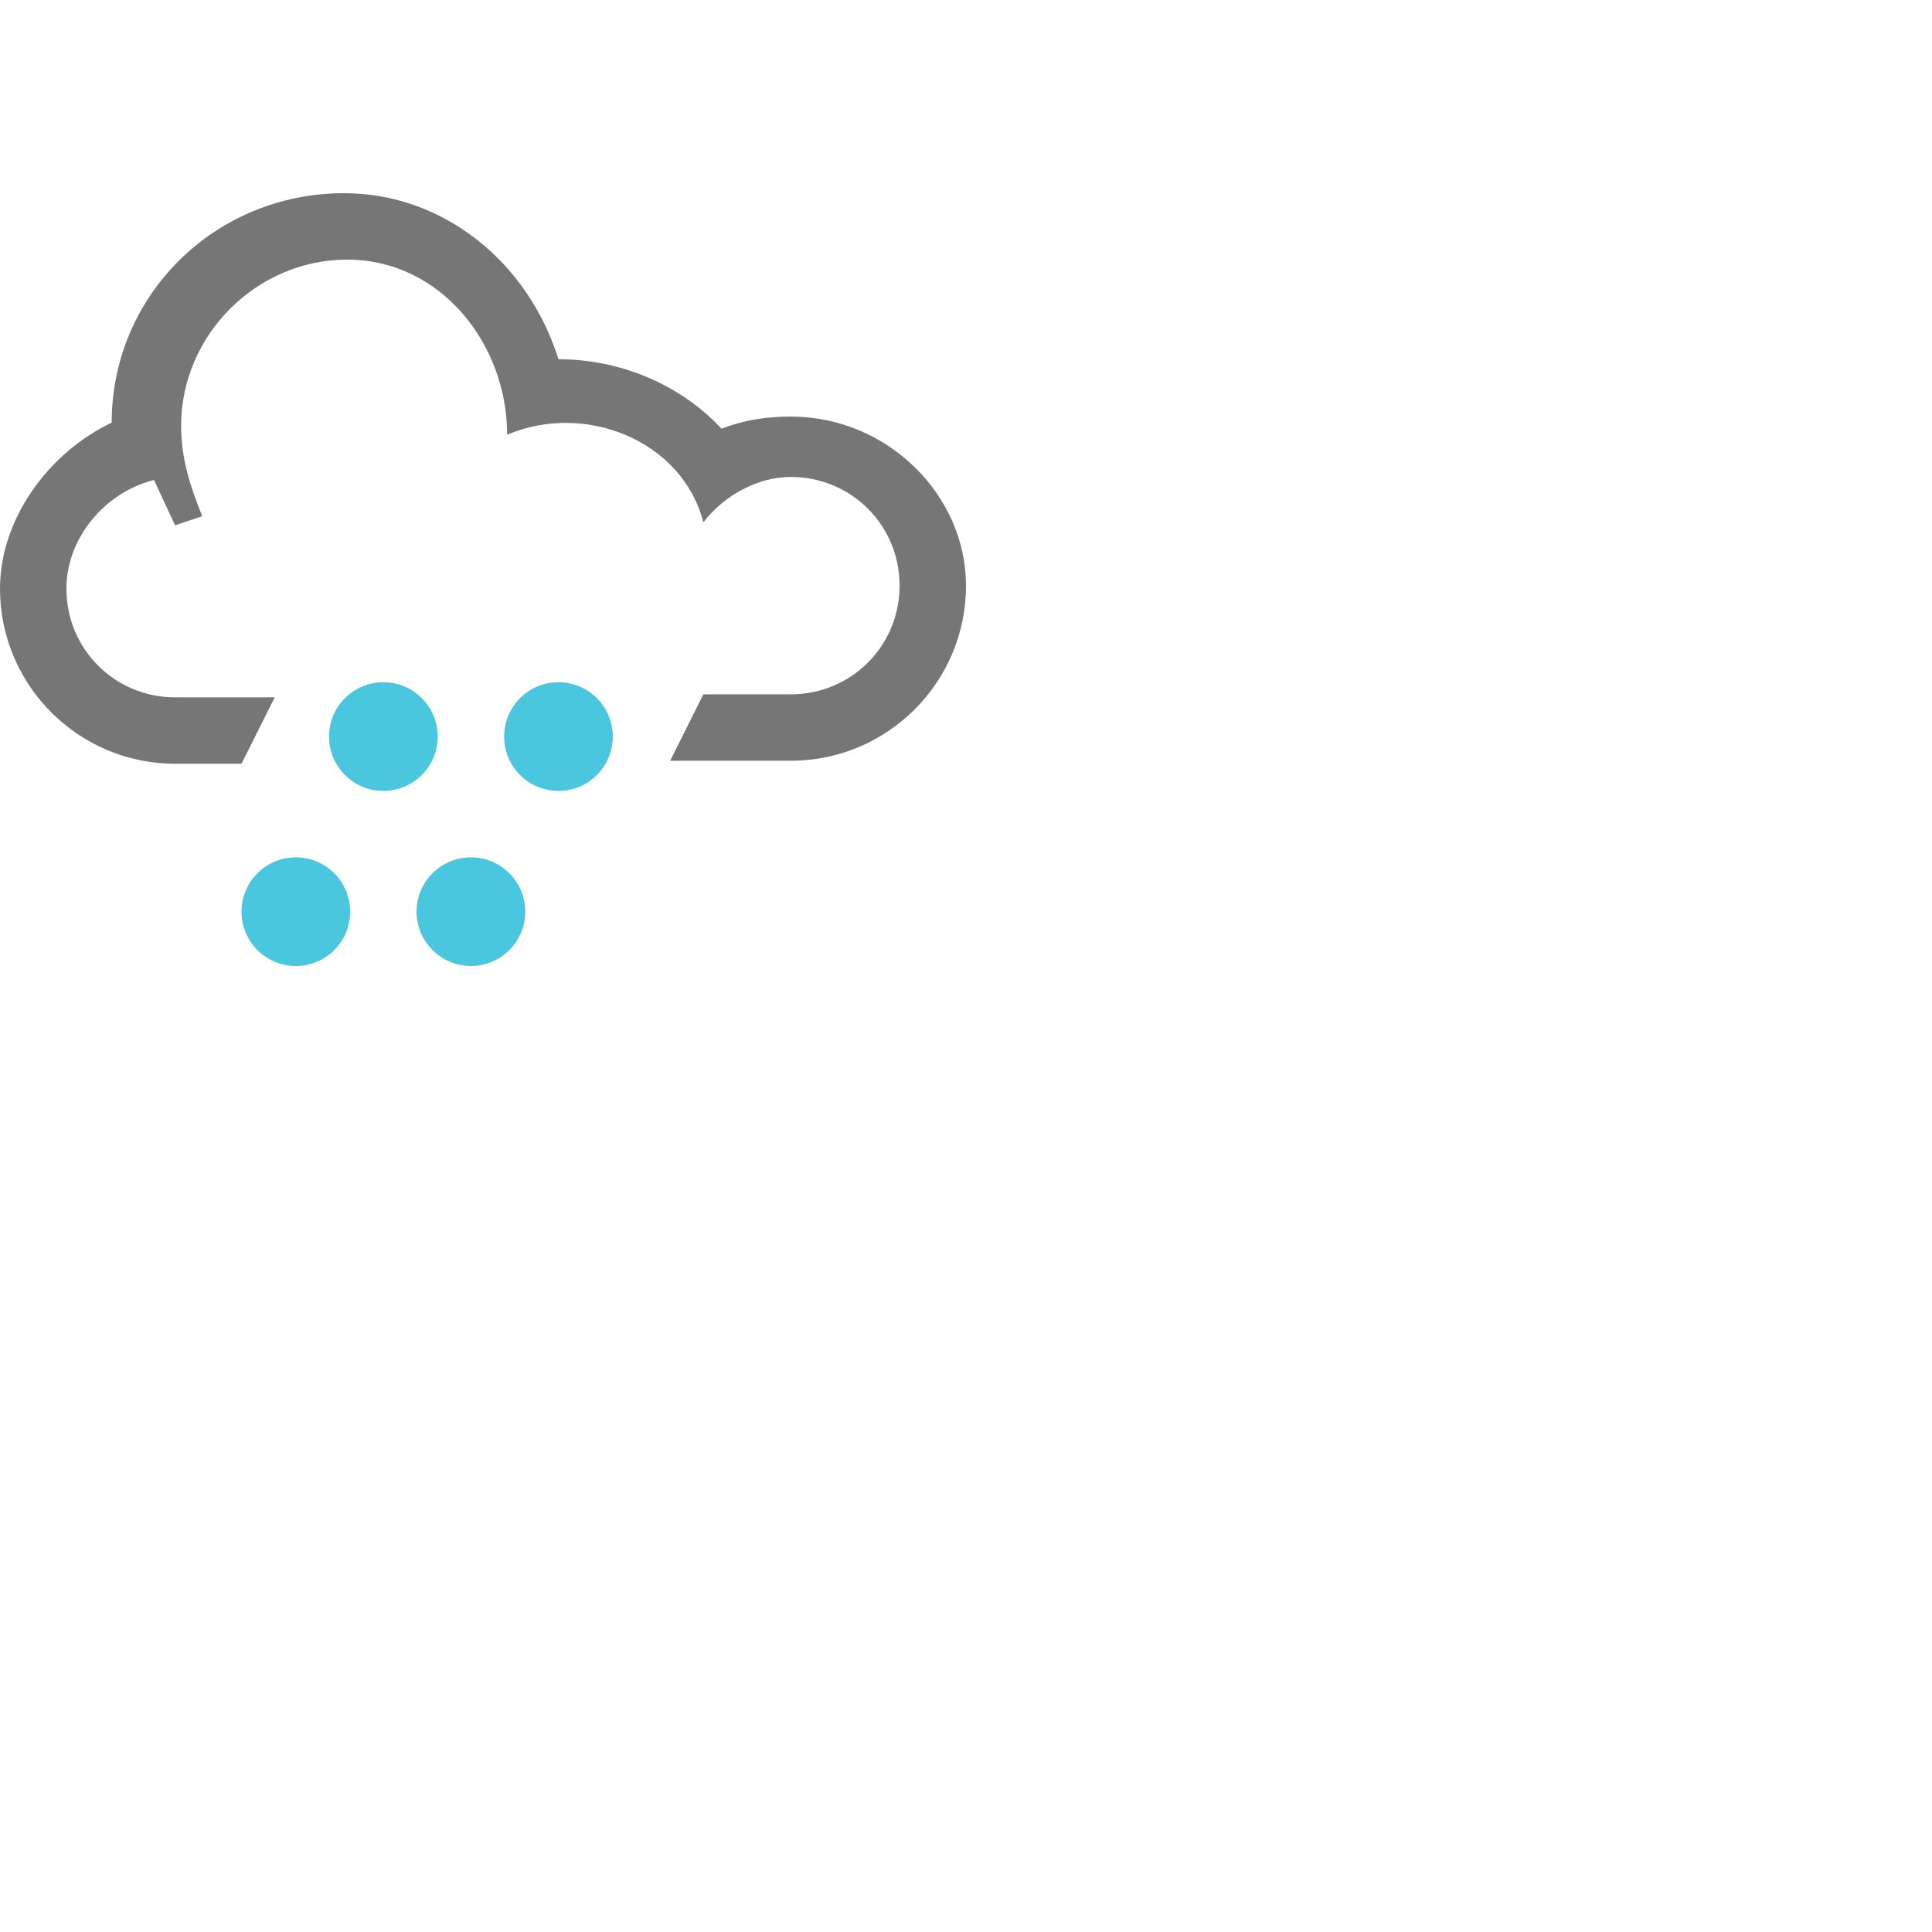
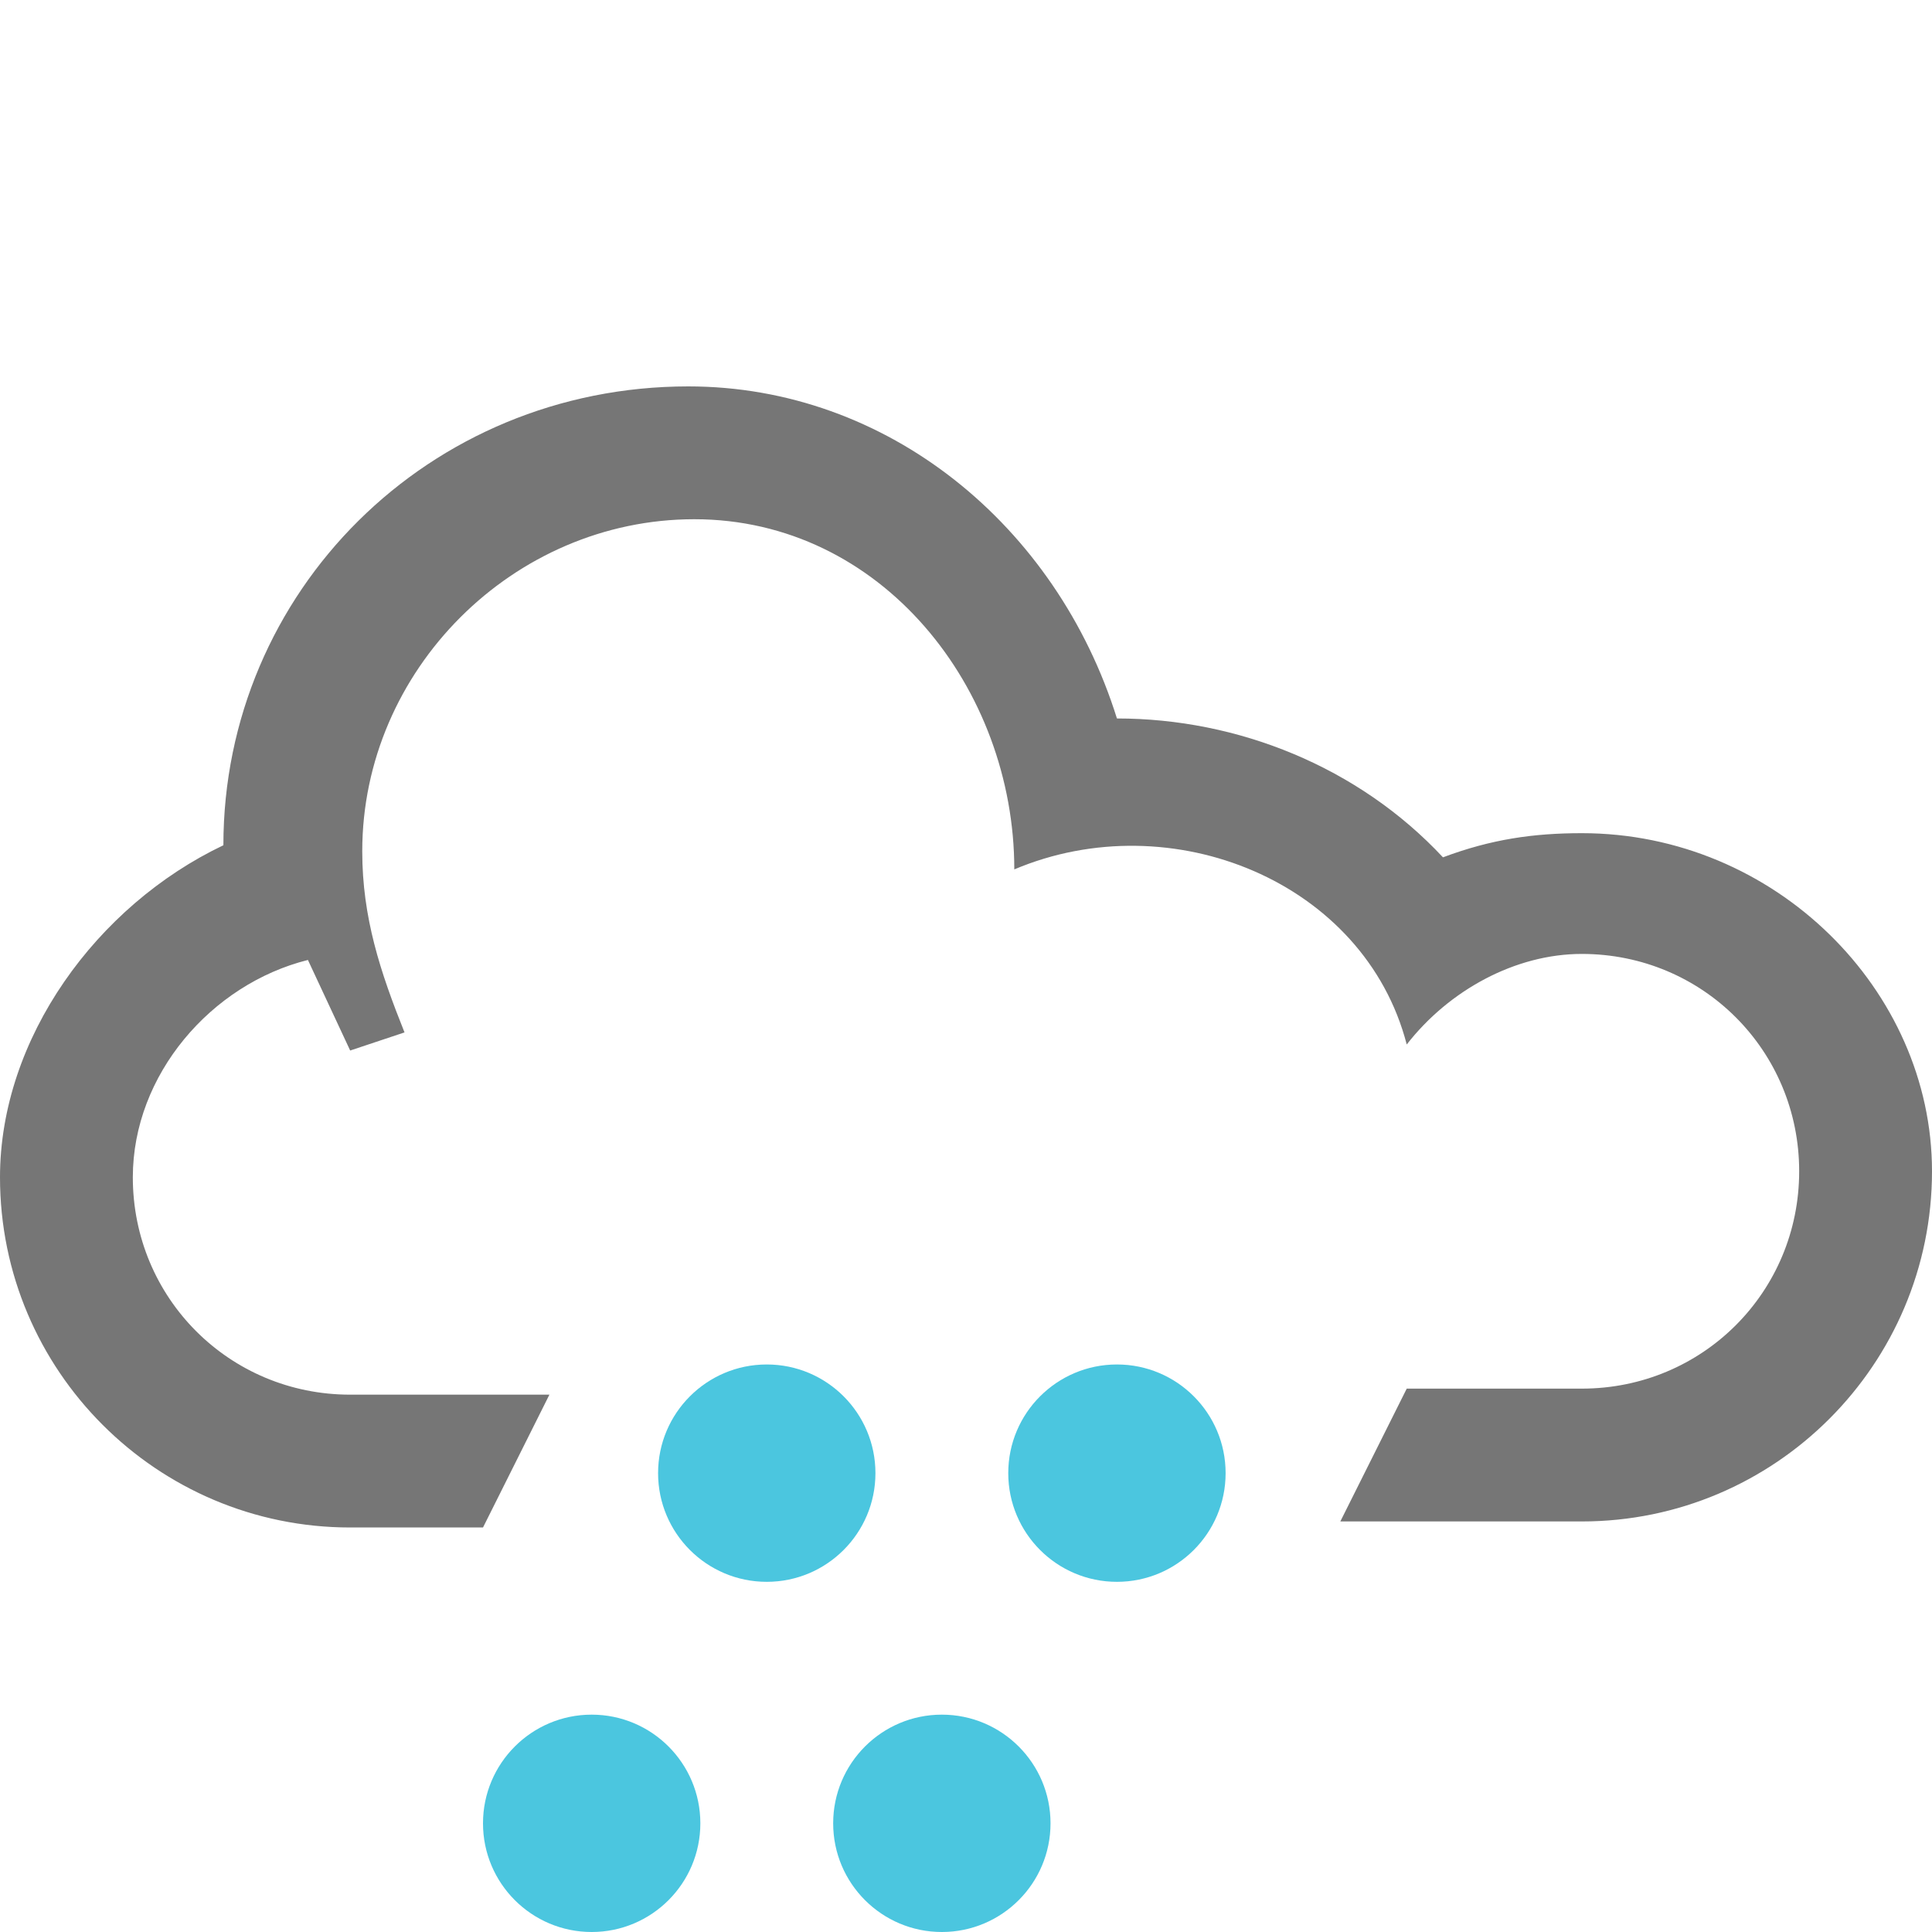
- <svg xmlns="http://www.w3.org/2000/svg" width="64" height="64" viewBox="0 0 64 64">
+ <svg xmlns="http://www.w3.org/2000/svg" width="32" height="32" viewBox="0 0 32 32">
  <path fill="#767676" d="M16.7 14.6c0-.1 0-.1 0 0z" />
  <circle fill="#4BC6DF" cx="12.7" cy="24.4" r="1.8" />
  <circle fill="#4BC6DF" cx="18.5" cy="24.4" r="1.8" />
  <circle fill="#4BC6DF" cx="15.6" cy="30.2" r="1.8" />
  <circle fill="#4BC6DF" cx="9.8" cy="30.2" r="1.8" />
  <path fill="#767676" d="M26.2 13.8c-.8 0-1.5.1-2.3.4-1.4-1.5-3.4-2.3-5.4-2.3-1-3.2-3.8-5.5-7.1-5.5-4.3 0-7.7 3.4-7.7 7.6C1.6 15 0 17.2 0 19.5c0 3.2 2.6 5.8 5.8 5.8H8l1.1-2.2H5.8c-2 0-3.6-1.6-3.6-3.6 0-1.7 1.3-3.2 2.9-3.6l.7 1.5.9-.3c-.4-1-.7-1.9-.7-3 0-3 2.5-5.5 5.5-5.5 3.1 0 5.3 2.8 5.3 5.8 2.6-1.1 5.8.2 6.5 2.9.7-.9 1.8-1.5 2.9-1.5 2 0 3.6 1.6 3.6 3.6S28.2 23 26.2 23h-2.9l-1.1 2.2h4c3.2 0 5.8-2.6 5.8-5.8 0-3-2.6-5.6-5.8-5.6z" />
</svg>
